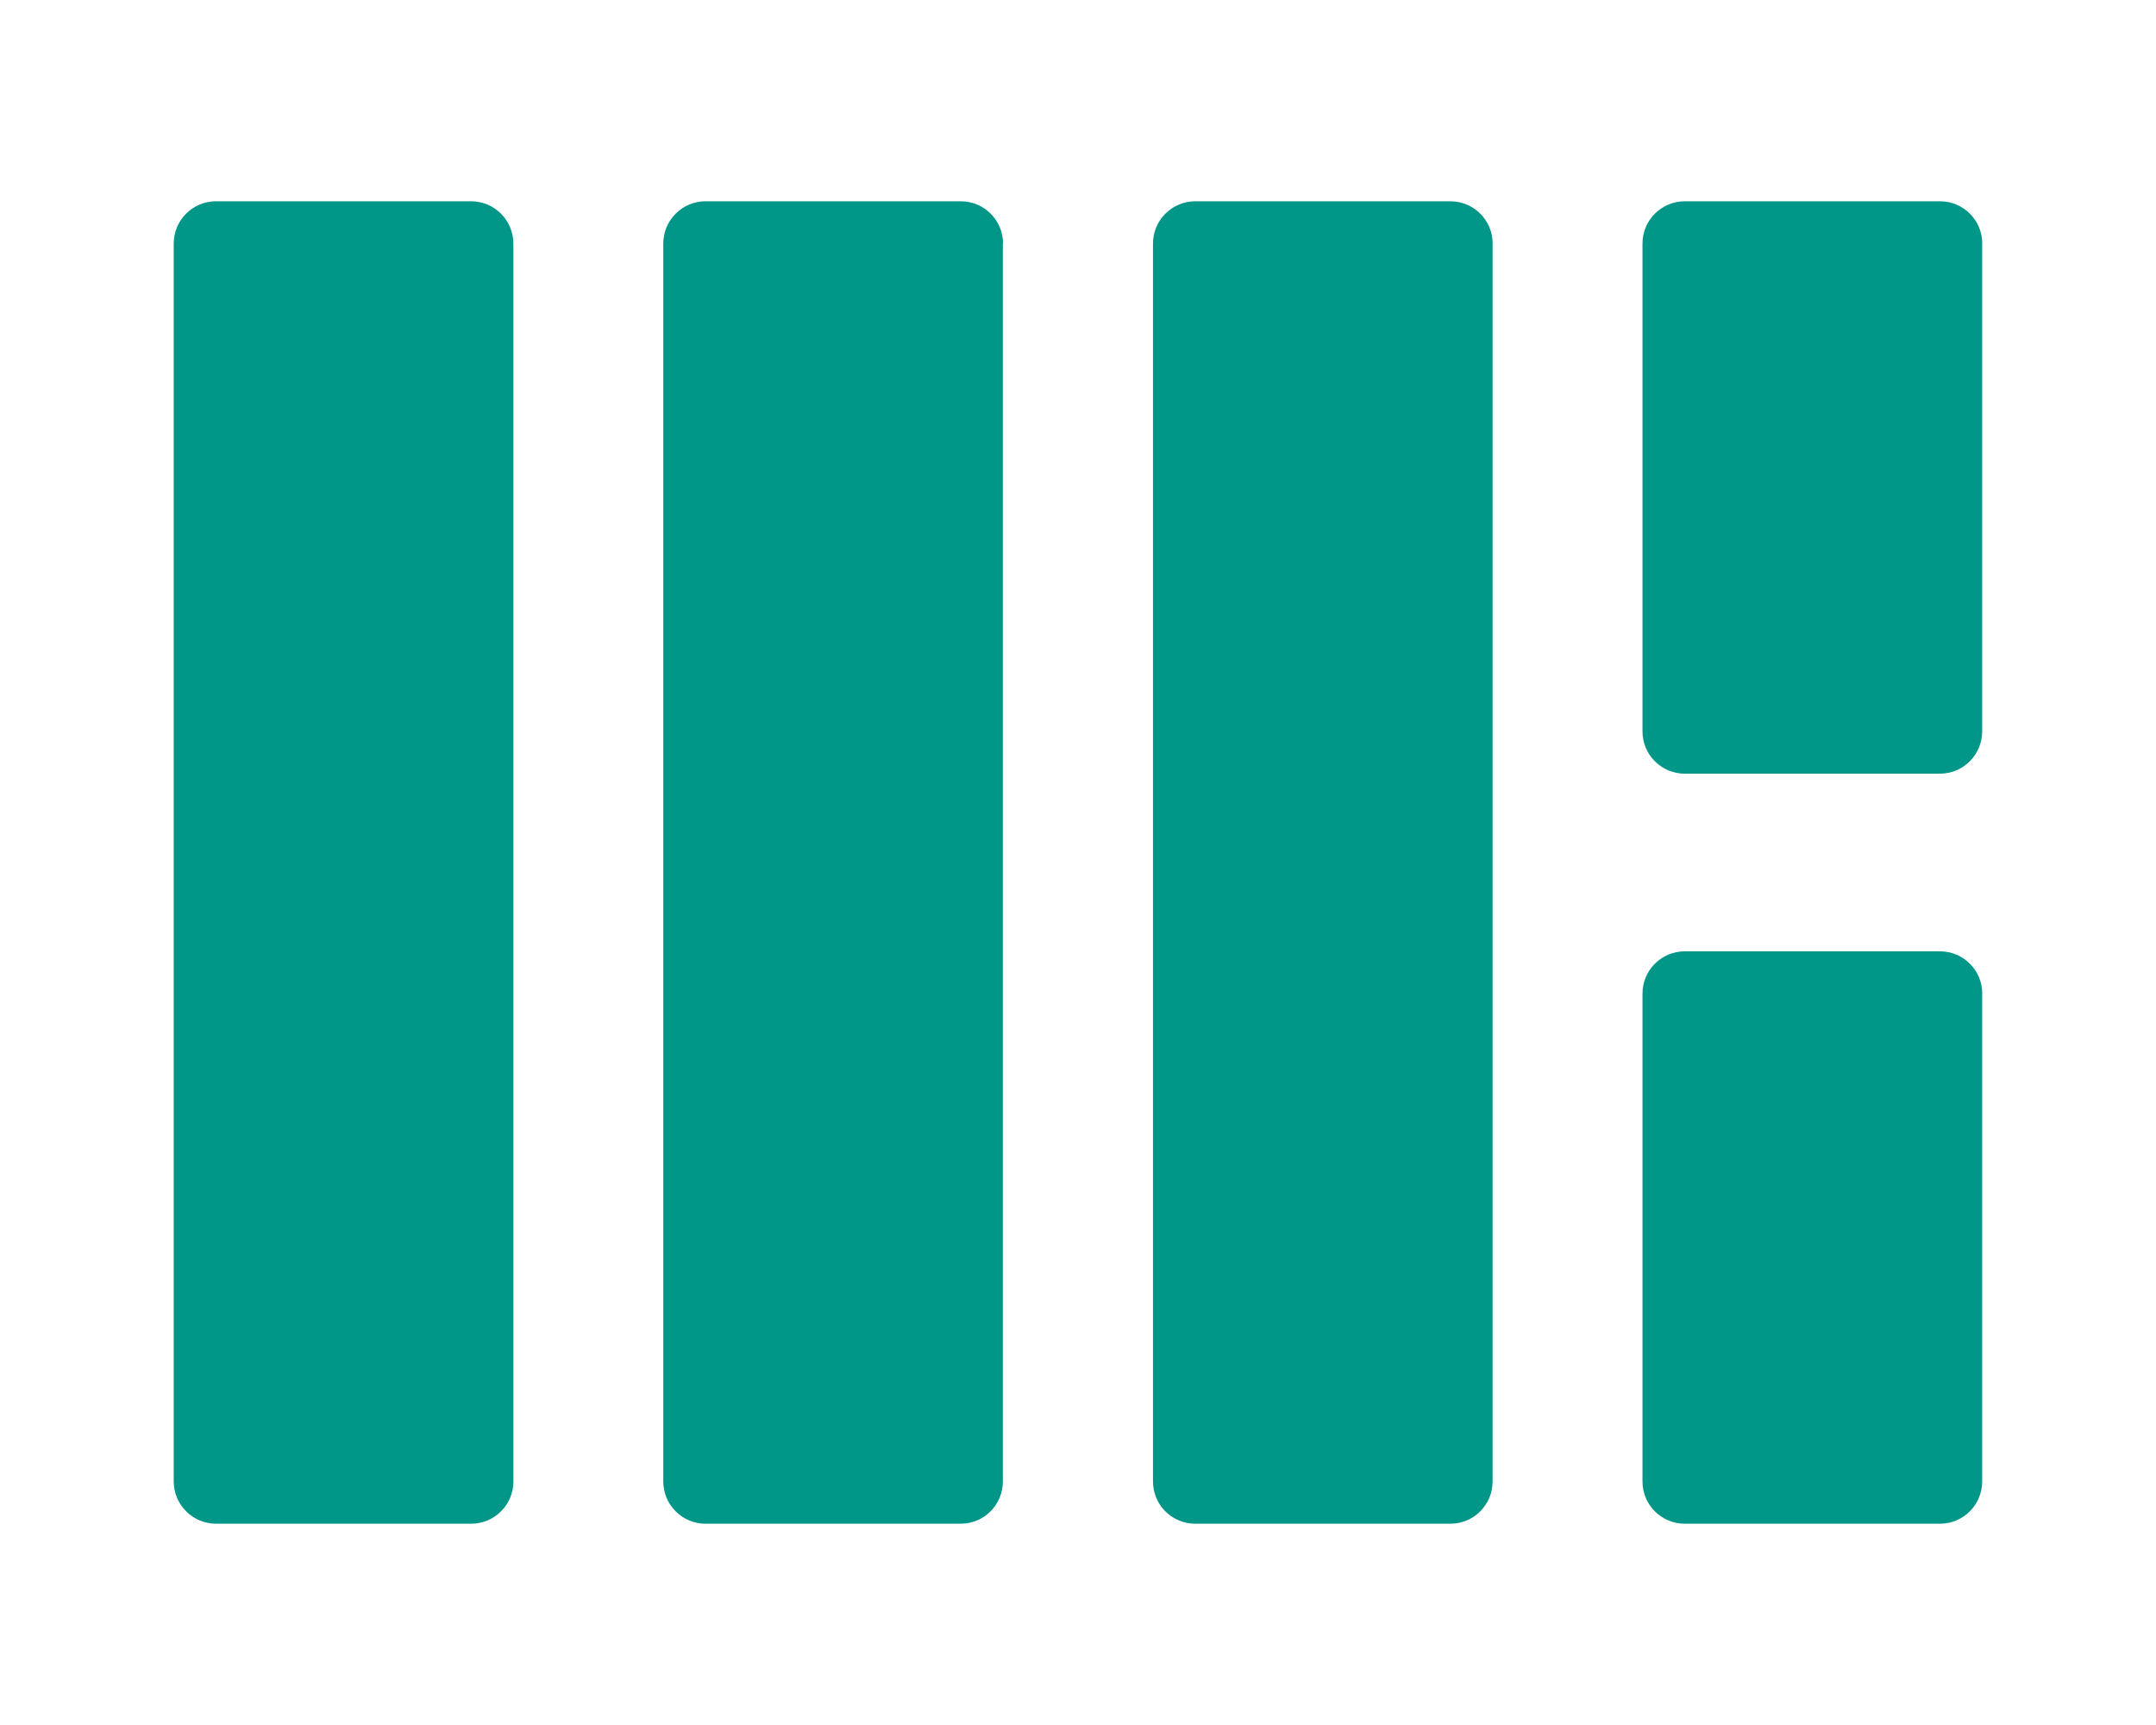
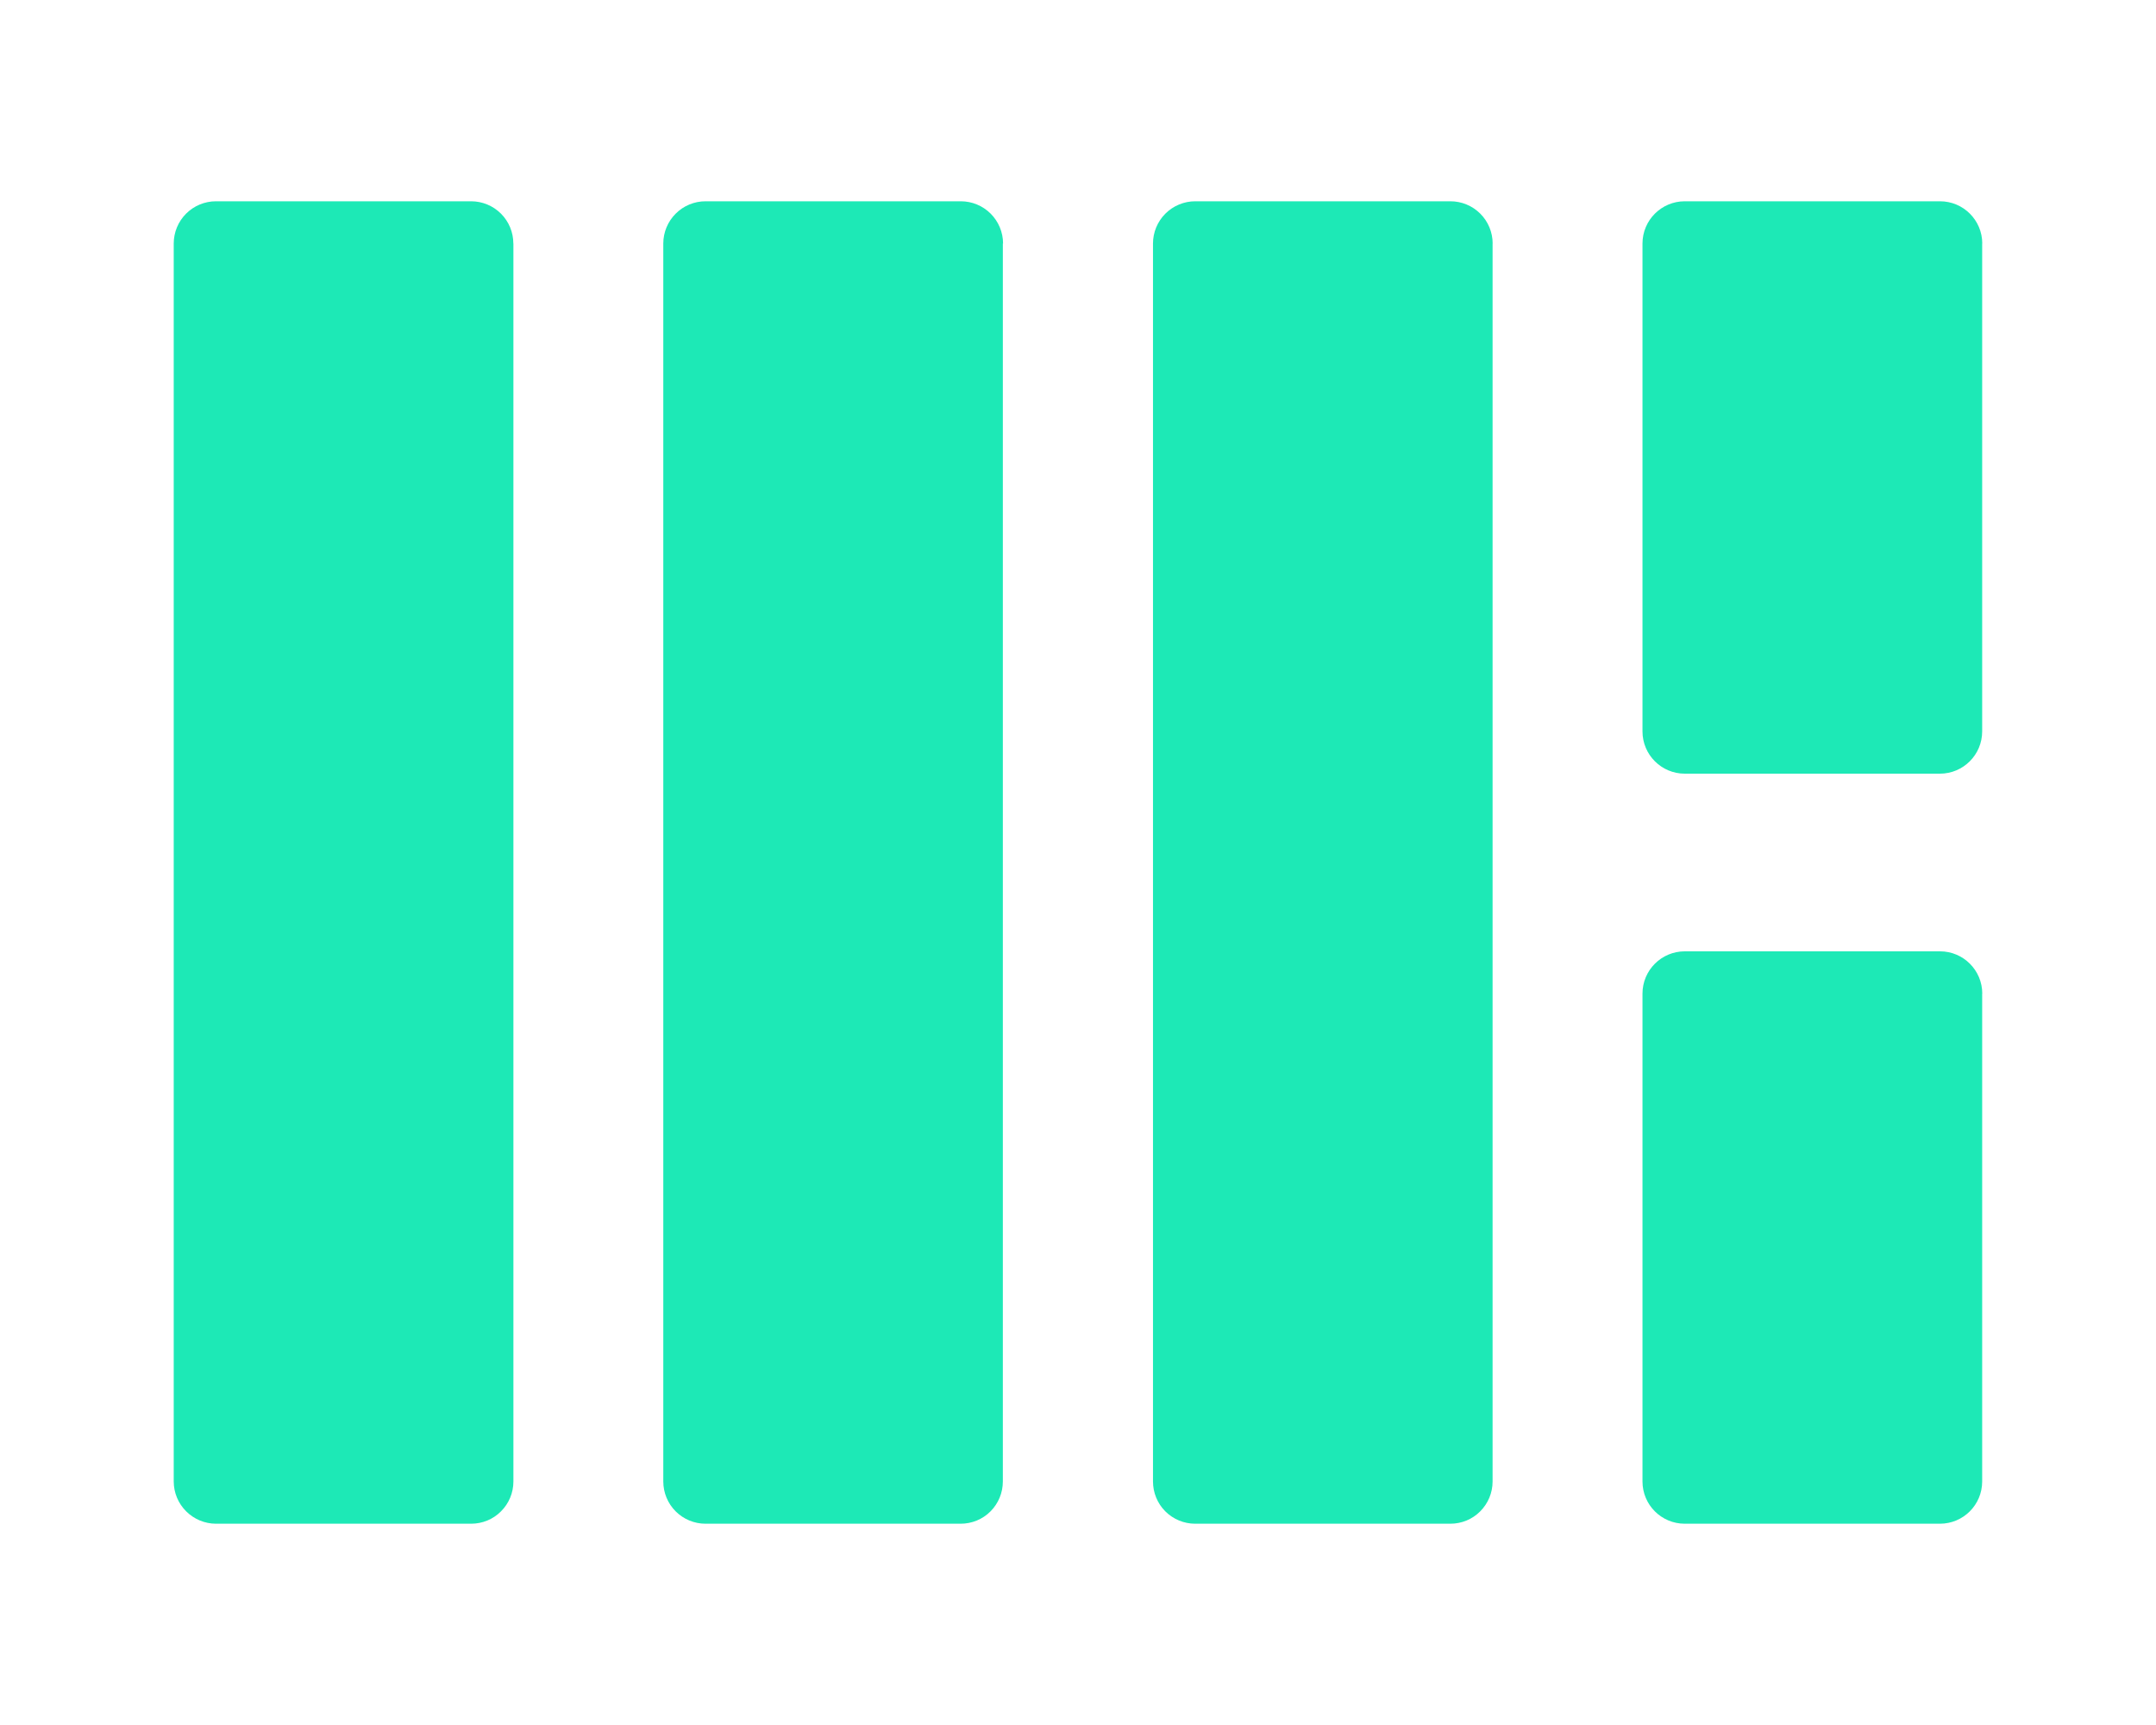
<svg xmlns="http://www.w3.org/2000/svg" width="280" height="224" clip-rule="evenodd">
  <path fill="none" d="M-1-1h582v402H-1z" />
  <path d="M0 0h279.64v223.3H0V0z" fill="none" />
  <path fill="none" d="M279.64 15.425C279.64 6.905 272.73 0 264.212 0H15.425C6.905 0 0 6.906 0 15.425v192.45c0 8.52 6.906 15.426 15.425 15.426h248.788c8.52 0 15.426-6.9 15.426-15.42V15.43z" />
-   <path stroke="null" fill="#009688" d="M66.668 31.627c0-1.456-.576-2.853-1.606-3.883-1.03-1.03-2.425-1.607-3.88-1.607H28.05c-1.457 0-2.853.578-3.882 1.607-1.03 1.03-1.606 2.427-1.606 3.883v160.745c0 1.457.58 2.854 1.617 3.883 1.03 1.03 2.43 1.608 3.88 1.608h33.12c1.462 0 2.86-.567 3.882-1.604 1.037-1.03 1.615-2.42 1.615-3.88V31.62h-.01zm63.6 0c0-1.456-.58-2.853-1.61-3.883-1.028-1.03-2.424-1.607-3.88-1.607H91.636c-1.466 0-2.862.578-3.885 1.607-1.03 1.03-1.61 2.427-1.61 3.883v160.745c0 1.457.576 2.854 1.606 3.883 1.027 1.03 2.424 1.608 3.88 1.608h33.13c1.45 0 2.85-.567 3.88-1.604 1.026-1.03 1.603-2.42 1.603-3.88V31.62h.04zm63.584 0c0-1.456-.578-2.853-1.608-3.883-1.03-1.03-2.425-1.607-3.88-1.607H155.23c-1.458 0-2.854.578-3.883 1.607-1.03 1.03-1.608 2.427-1.608 3.883v160.745c0 1.457.57 2.854 1.6 3.883 1.03 1.03 2.424 1.608 3.88 1.608h33.134c1.456 0 2.852-.567 3.88-1.604 1.03-1.03 1.61-2.42 1.61-3.88V31.62zm63.585 0c0-3.033-2.457-5.49-5.49-5.49H218.8c-3.03 0-5.49 2.457-5.49 5.49v63.348c0 3.032 2.46 5.49 5.49 5.49h33.135c3.032 0 5.49-2.458 5.49-5.49V31.627h.012zm0 97.398c0-3.032-2.457-5.49-5.49-5.49H218.8c-3.03 0-5.49 2.458-5.49 5.49v63.348c0 3.042 2.46 5.49 5.49 5.49h33.135c3.032 0 5.49-2.448 5.49-5.49v-63.338l.012-.01z" />
+   <path stroke="null" fill="#1de9b6" d="M66.668 31.627c0-1.456-.576-2.853-1.606-3.883-1.03-1.03-2.425-1.607-3.88-1.607H28.05c-1.457 0-2.853.578-3.882 1.607-1.03 1.03-1.606 2.427-1.606 3.883v160.745c0 1.457.58 2.854 1.617 3.883 1.03 1.03 2.43 1.608 3.88 1.608h33.12c1.462 0 2.86-.567 3.882-1.604 1.037-1.03 1.615-2.42 1.615-3.88V31.62h-.01zm63.6 0c0-1.456-.58-2.853-1.61-3.883-1.028-1.03-2.424-1.607-3.88-1.607H91.636c-1.466 0-2.862.578-3.885 1.607-1.03 1.03-1.61 2.427-1.61 3.883v160.745c0 1.457.576 2.854 1.606 3.883 1.027 1.03 2.424 1.608 3.88 1.608h33.13c1.45 0 2.85-.567 3.88-1.604 1.026-1.03 1.603-2.42 1.603-3.88V31.62h.04zm63.584 0c0-1.456-.578-2.853-1.608-3.883-1.03-1.03-2.425-1.607-3.88-1.607H155.23c-1.458 0-2.854.578-3.883 1.607-1.03 1.03-1.608 2.427-1.608 3.883v160.745c0 1.457.57 2.854 1.6 3.883 1.03 1.03 2.424 1.608 3.88 1.608h33.134c1.456 0 2.852-.567 3.88-1.604 1.03-1.03 1.61-2.42 1.61-3.88V31.62zm63.585 0c0-3.033-2.457-5.49-5.49-5.49H218.8c-3.03 0-5.49 2.457-5.49 5.49v63.348c0 3.032 2.46 5.49 5.49 5.49h33.135c3.032 0 5.49-2.458 5.49-5.49V31.627h.012zm0 97.398c0-3.032-2.457-5.49-5.49-5.49H218.8c-3.03 0-5.49 2.458-5.49 5.49v63.348c0 3.042 2.46 5.49 5.49 5.49h33.135c3.032 0 5.49-2.448 5.49-5.49v-63.338l.012-.01z" />
</svg>
